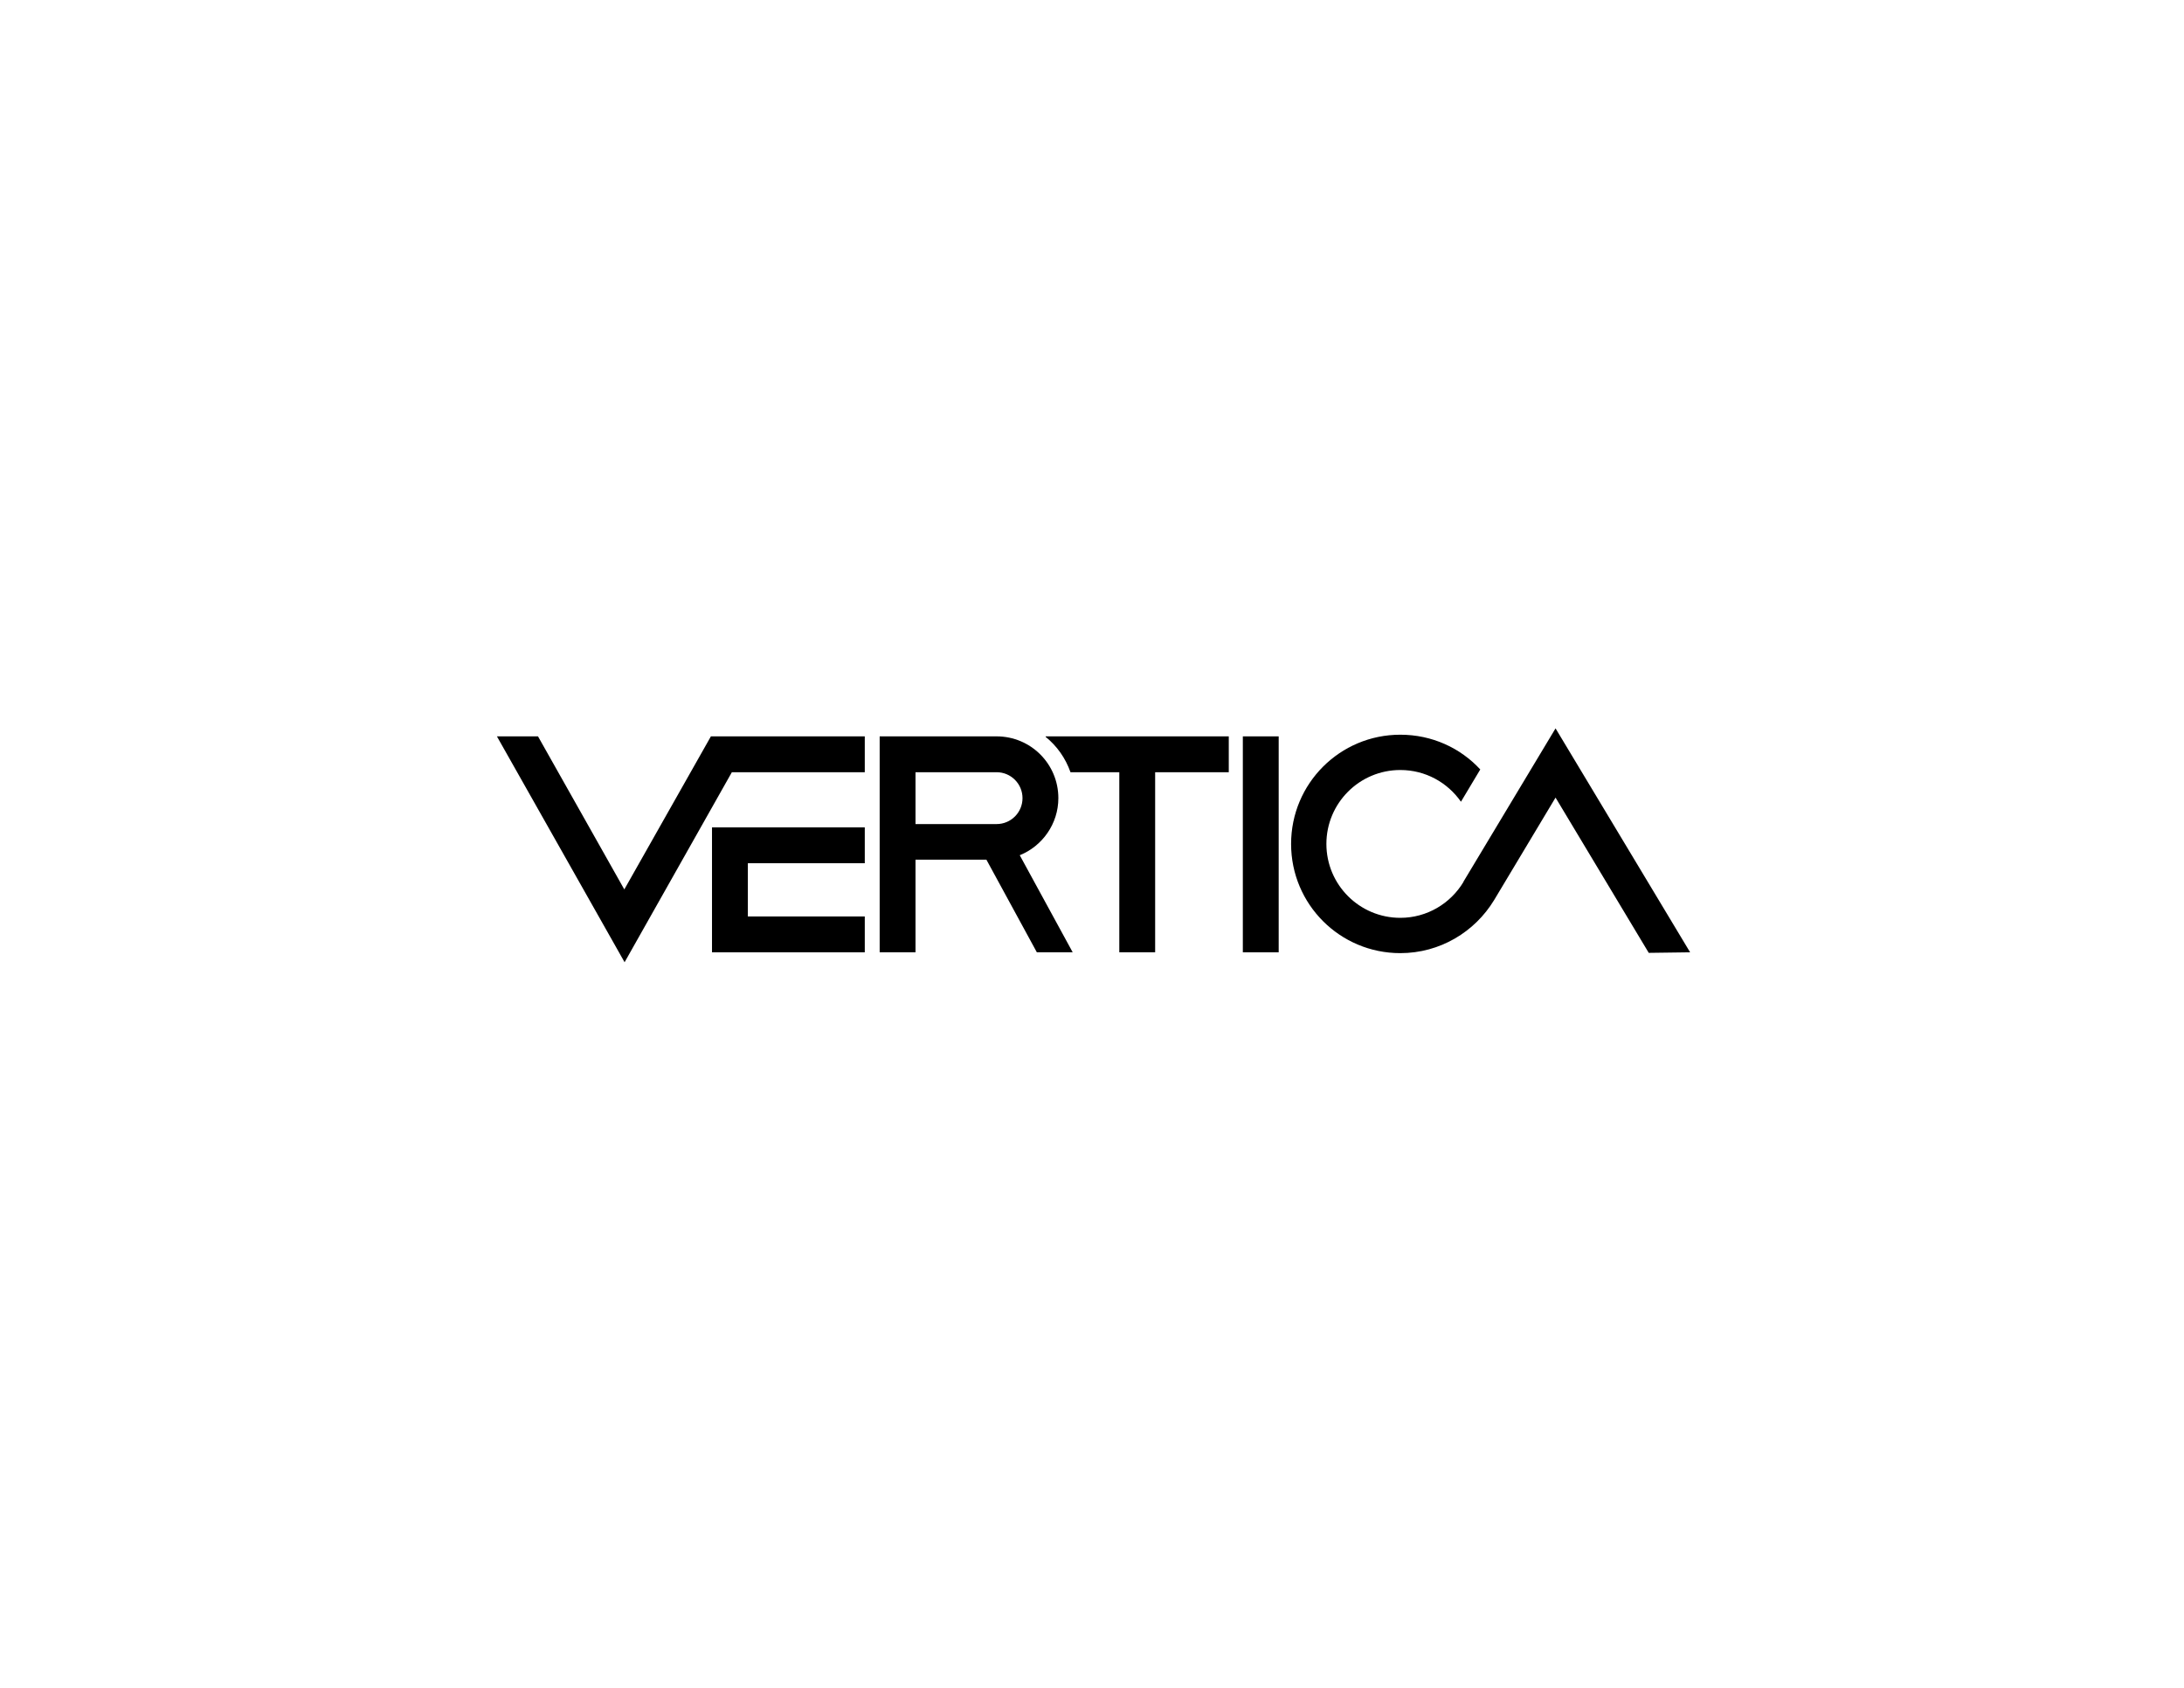
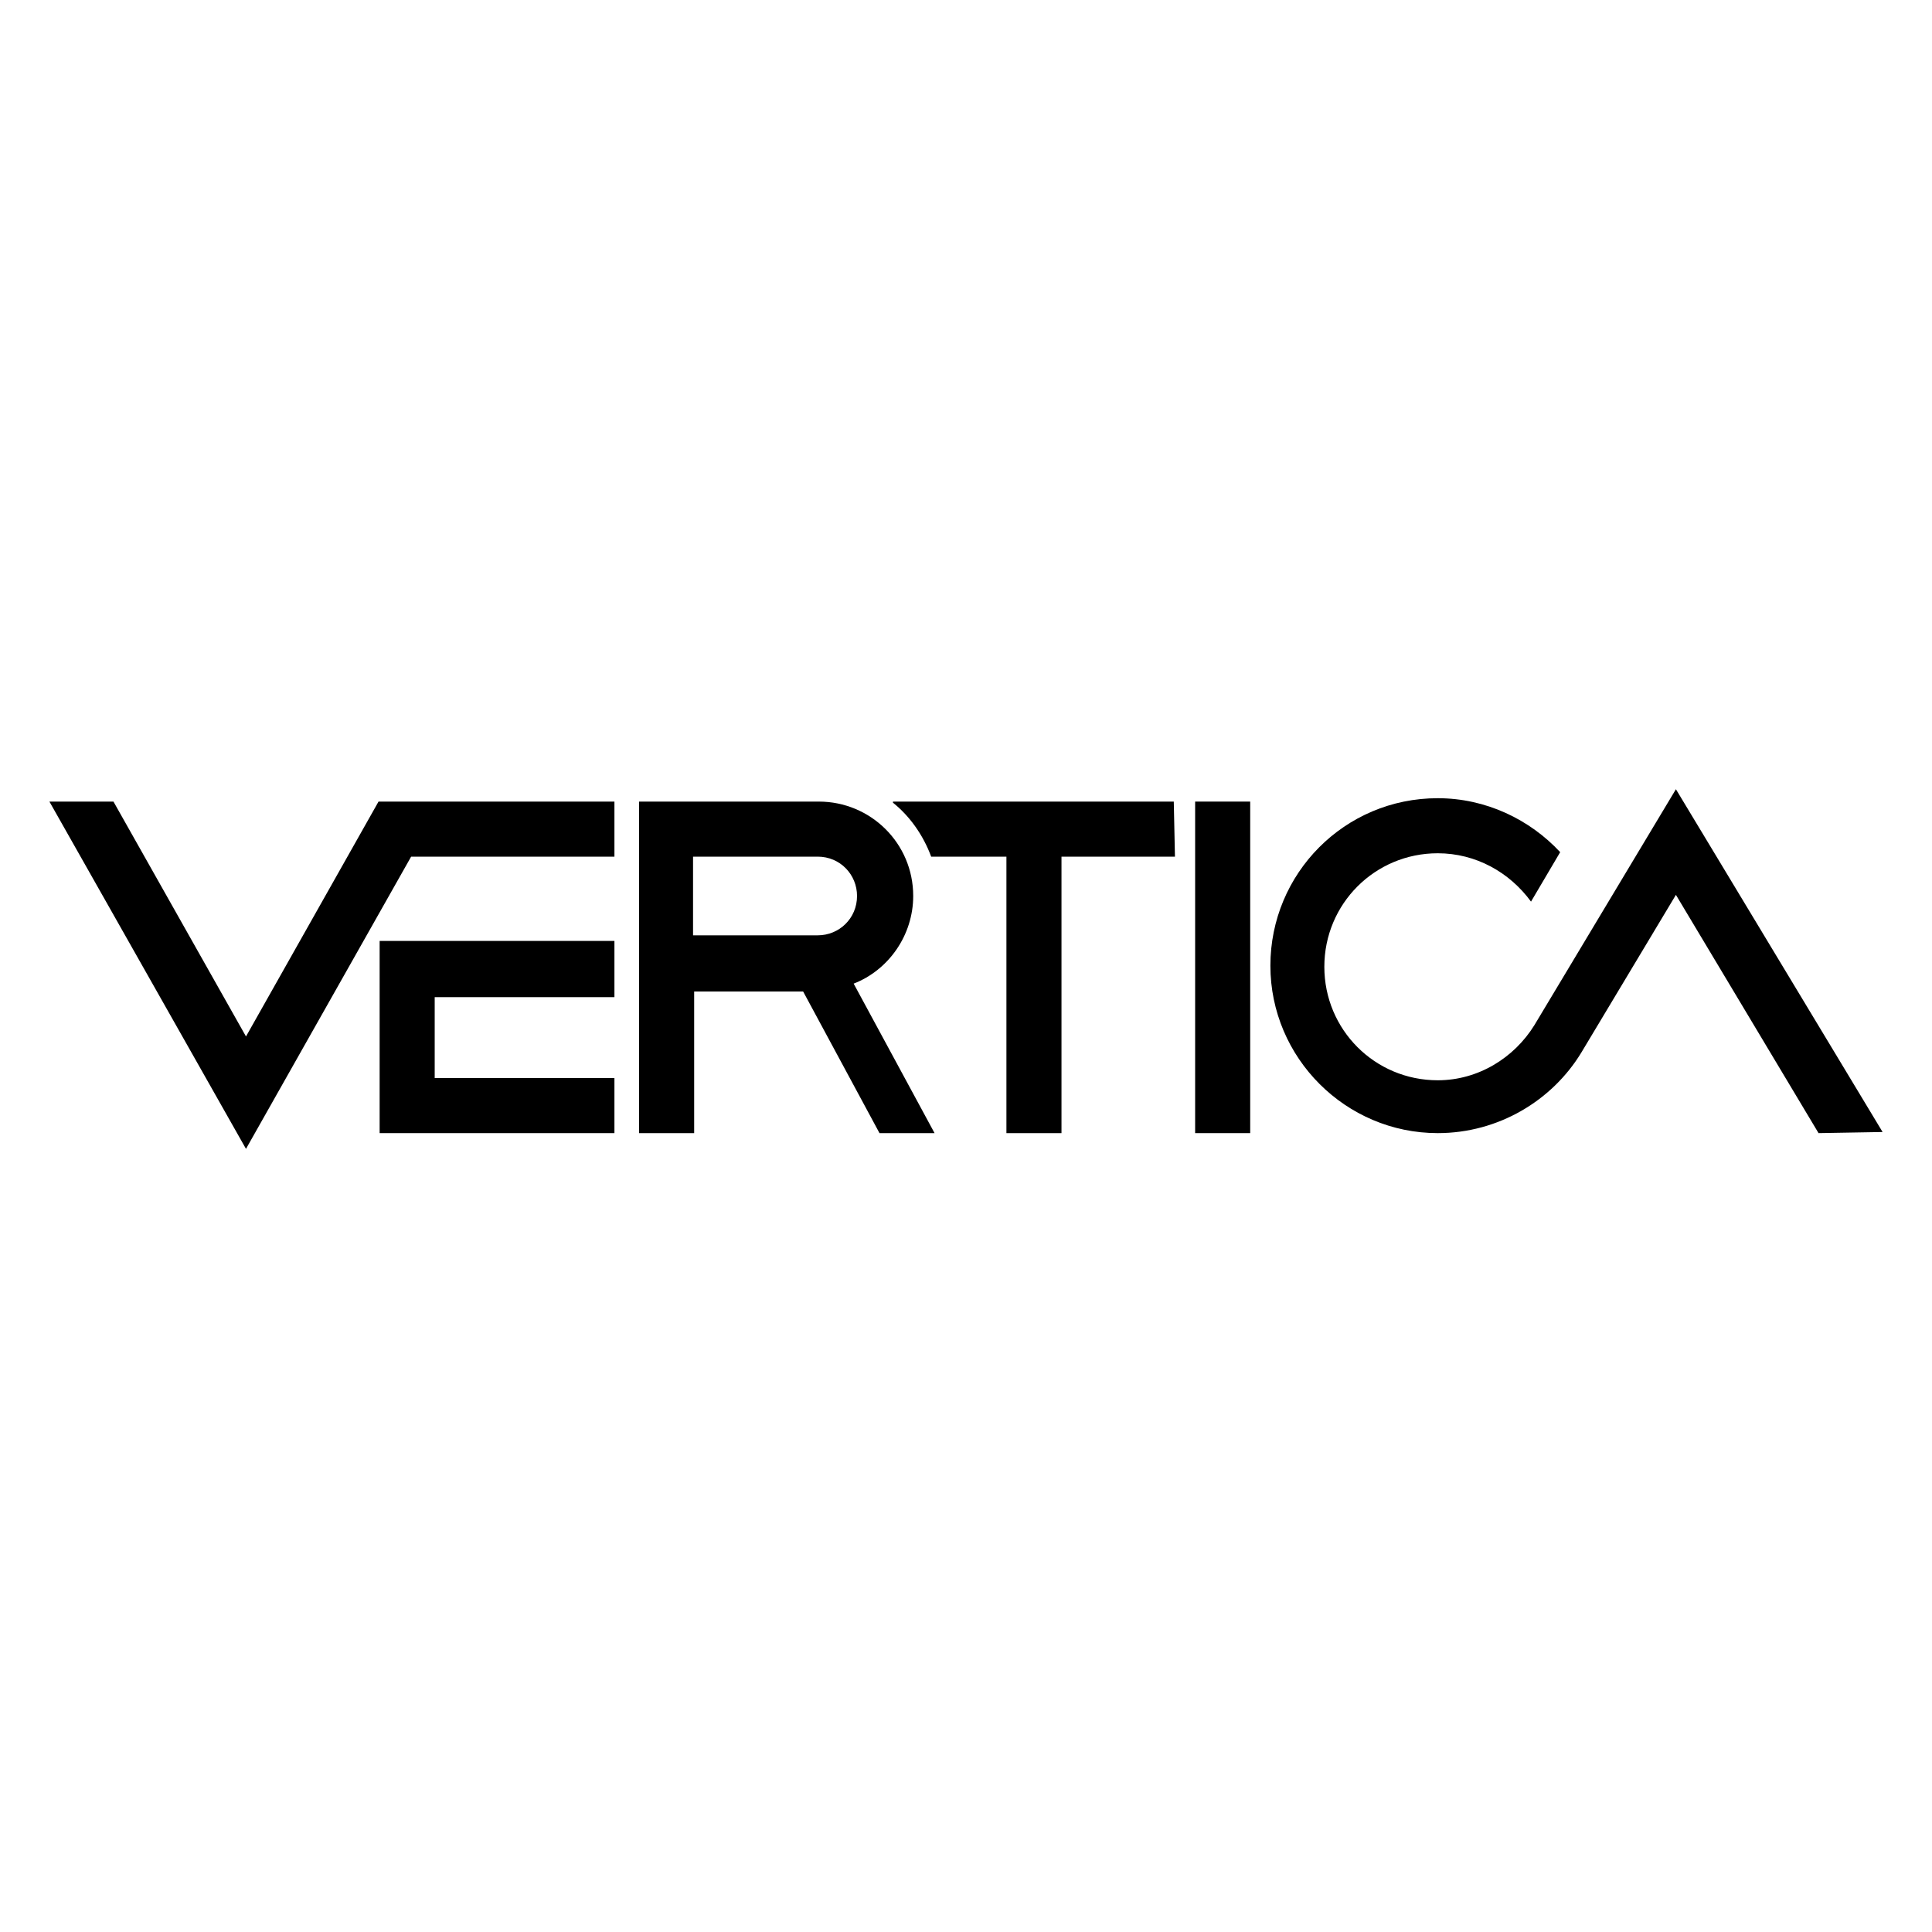
- <svg xmlns="http://www.w3.org/2000/svg" version="1.1" id="Layer_1" x="0px" y="0px" viewBox="0 0 792 612" style="enable-background:new 0 0 792 612;" xml:space="preserve">
-   <polygon points="313.6,267 257.8,267 257.8,267 257.8,267 226.4,322.5 195.1,267 180.2,267 226.5,348.9 265.4,280 313.6,280 " />
-   <polygon points="313.6,313 313.6,300 258.2,300 258.2,345.3 313.6,345.3 313.6,332.3 271.2,332.3 271.2,313 " />
-   <rect x="450.7" y="267" width="13" height="78.3" />
-   <path d="M445.6,267h-66.4v0.2c4.1,3.3,7.2,7.7,9,12.8h17.7v65.3h13V280h26.7V267z" />
-   <path d="M376,345.3h13l-19.2-35.2c8.2-3.3,14-11.4,14-20.7c0-12.4-10-22.4-22.4-22.4H332h-8.7H319v78.3h13v-33.6h25.7L376,345.3z   M332,280h29.4c5.2,0,9.4,4.2,9.4,9.4s-4.2,9.4-9.4,9.4H332V280z" />
-   <path d="M564.1,264.1L564.1,264.1l-33.4,55.6l0,0.1l0,0c-4.7,7.8-13.2,13-22.9,13c-14.8,0-26.8-12-26.8-26.8s12-26.8,26.8-26.8  c9.1,0,17.1,4.5,22,11.5l7-11.7c-7.2-7.8-17.5-12.6-29-12.6c-21.9,0-39.6,17.7-39.6,39.6s17.7,39.6,39.6,39.6c14.4,0,27-7.7,34-19.2  l0,0l22.3-37.2l33.8,56.3l15-0.2L564.1,264.1z" />
+ <svg xmlns="http://www.w3.org/2000/svg" width="40" height="40" viewBox="0 0 40 40" fill="none">
+   <path d="M12.721 16.596H7.837L5.093 21.459L2.349 16.596H1.023L5.093 23.786L8.512 17.736H12.721V16.596Z" fill="black" />
+   <path d="M12.721 20.645V19.481H7.86V23.46H12.721V22.32H9V20.645H12.721Z" fill="black" />
+   <path d="M25.884 16.596H24.744V23.46H25.884V16.596Z" fill="black" />
+   <path d="M24.302 16.596H18.488V16.619C18.837 16.898 19.116 17.294 19.279 17.736H20.837V23.46H21.977V17.736H24.326L24.302 16.596Z" fill="black" />
+   <path d="M18.209 23.46H19.349L17.674 20.365C18.395 20.086 18.907 19.365 18.907 18.55C18.907 17.457 18.023 16.596 16.953 16.596H14.372H13.605H13.232V23.46H14.372V20.528H16.628L18.209 23.46ZM14.349 17.736H16.93C17.395 17.736 17.744 18.108 17.744 18.55C17.744 19.016 17.372 19.365 16.93 19.365H14.349V17.736Z" fill="black" />
+   <path d="M34.698 16.34L31.767 21.226C31.349 21.901 30.605 22.366 29.767 22.366C28.465 22.366 27.419 21.319 27.419 20.016C27.419 18.713 28.465 17.666 29.767 17.666C30.558 17.666 31.256 18.062 31.698 18.667L32.302 17.643C31.674 16.968 30.767 16.526 29.767 16.526C27.837 16.526 26.302 18.085 26.302 19.993C26.302 21.901 27.86 23.46 29.767 23.46C31.023 23.46 32.14 22.785 32.744 21.785L34.698 18.527L37.651 23.46L38.977 23.437L34.698 16.34Z" fill="black" />
</svg>
